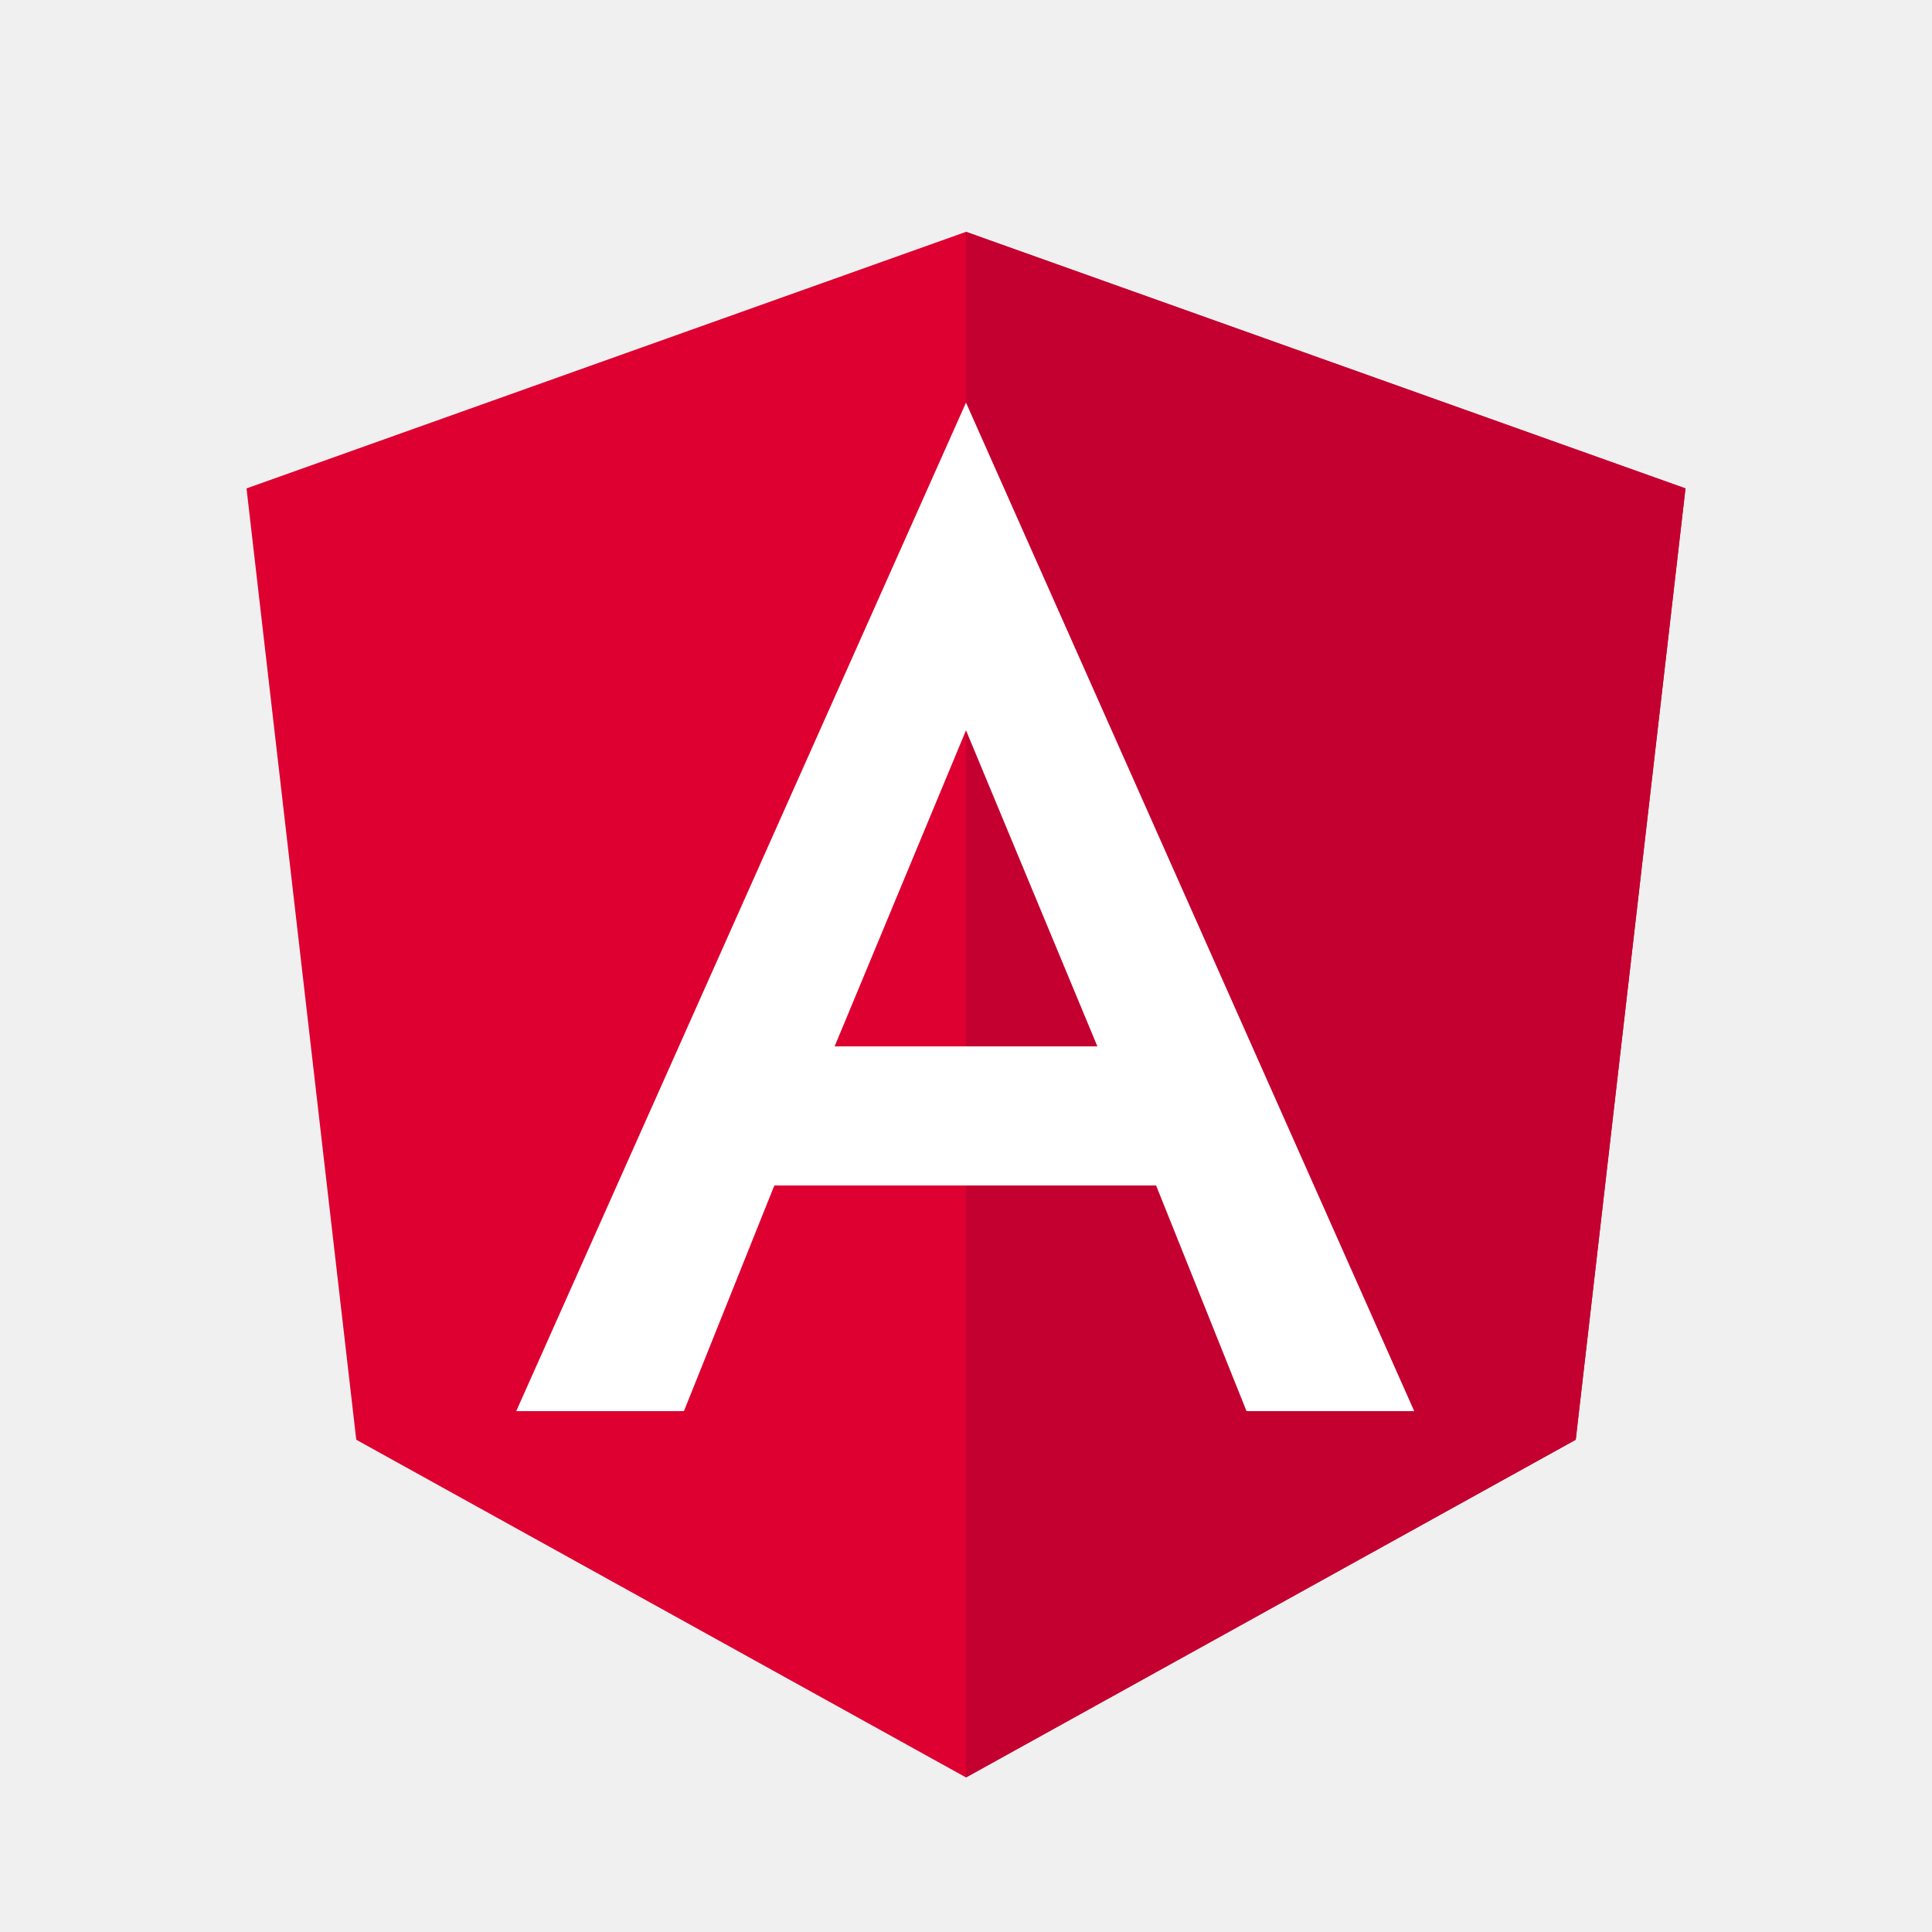
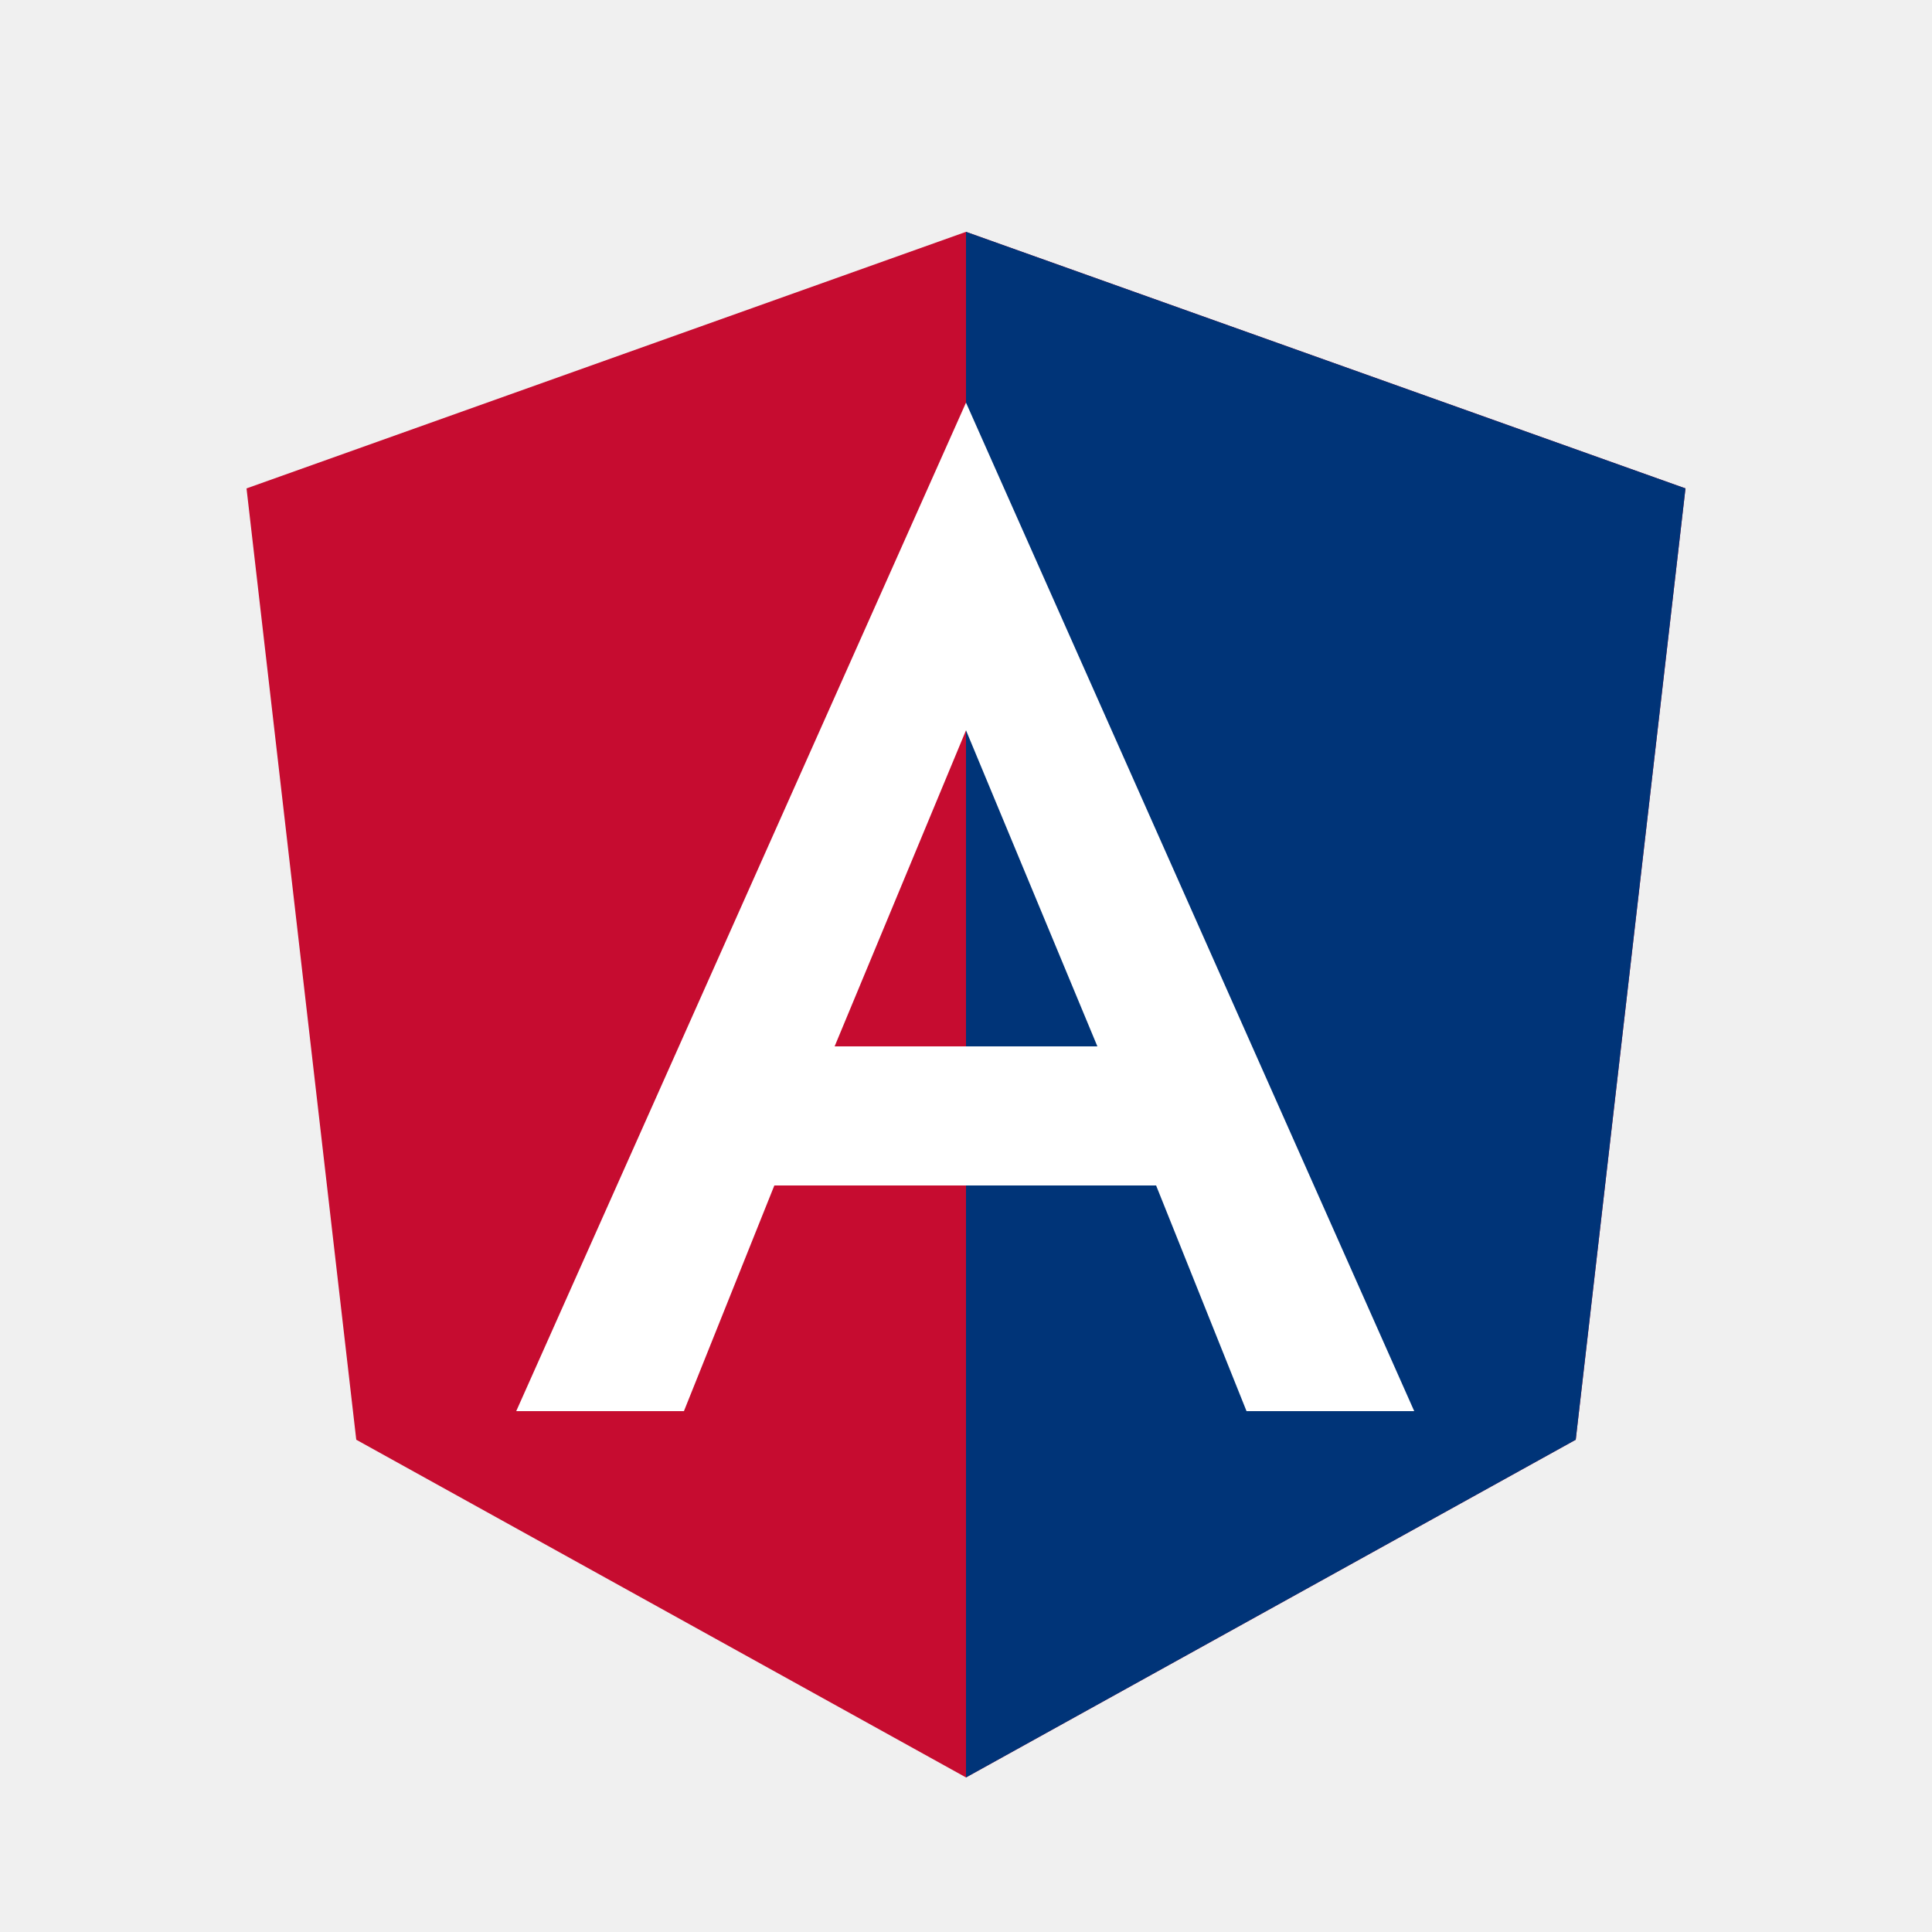
<svg xmlns="http://www.w3.org/2000/svg" version="1.1" id="Layer_1" x="0px" y="0px" viewBox="0 0 250 250" style="enable-background:new 0 0 250 250;" xml:space="preserve">
  <style type="text/css">
- 	.st0{fill:#DD0031;}
- 	.st1{fill:#C3002F;}
+ 	
+ 	.st0{fill:#C60C30;}
+ 	.st1{fill:#003478;}
	.st2{fill:#FFFFFF;}
</style>
  <g>
    <polygon class="st0" points="125,30 125,30 125,30 31.9,63.2 46.1,186.3 125,230 125,230 125,230 203.9,186.3 218.1,63.2  " />
    <polygon class="st1" points="125,30 125,52.2 125,52.1 125,153.4 125,153.4 125,230 125,230 203.9,186.3 218.1,63.2 125,30  " />
    <path class="st2" d="M125,52.1L66.8,182.6h0h21.7h0l11.7-29.2h49.4l11.7,29.2h0h21.7h0L125,52.1L125,52.1L125,52.1L125,52.1   L125,52.1z M142,135.4H108l17-40.9L142,135.4z" />
  </g>
</svg>
